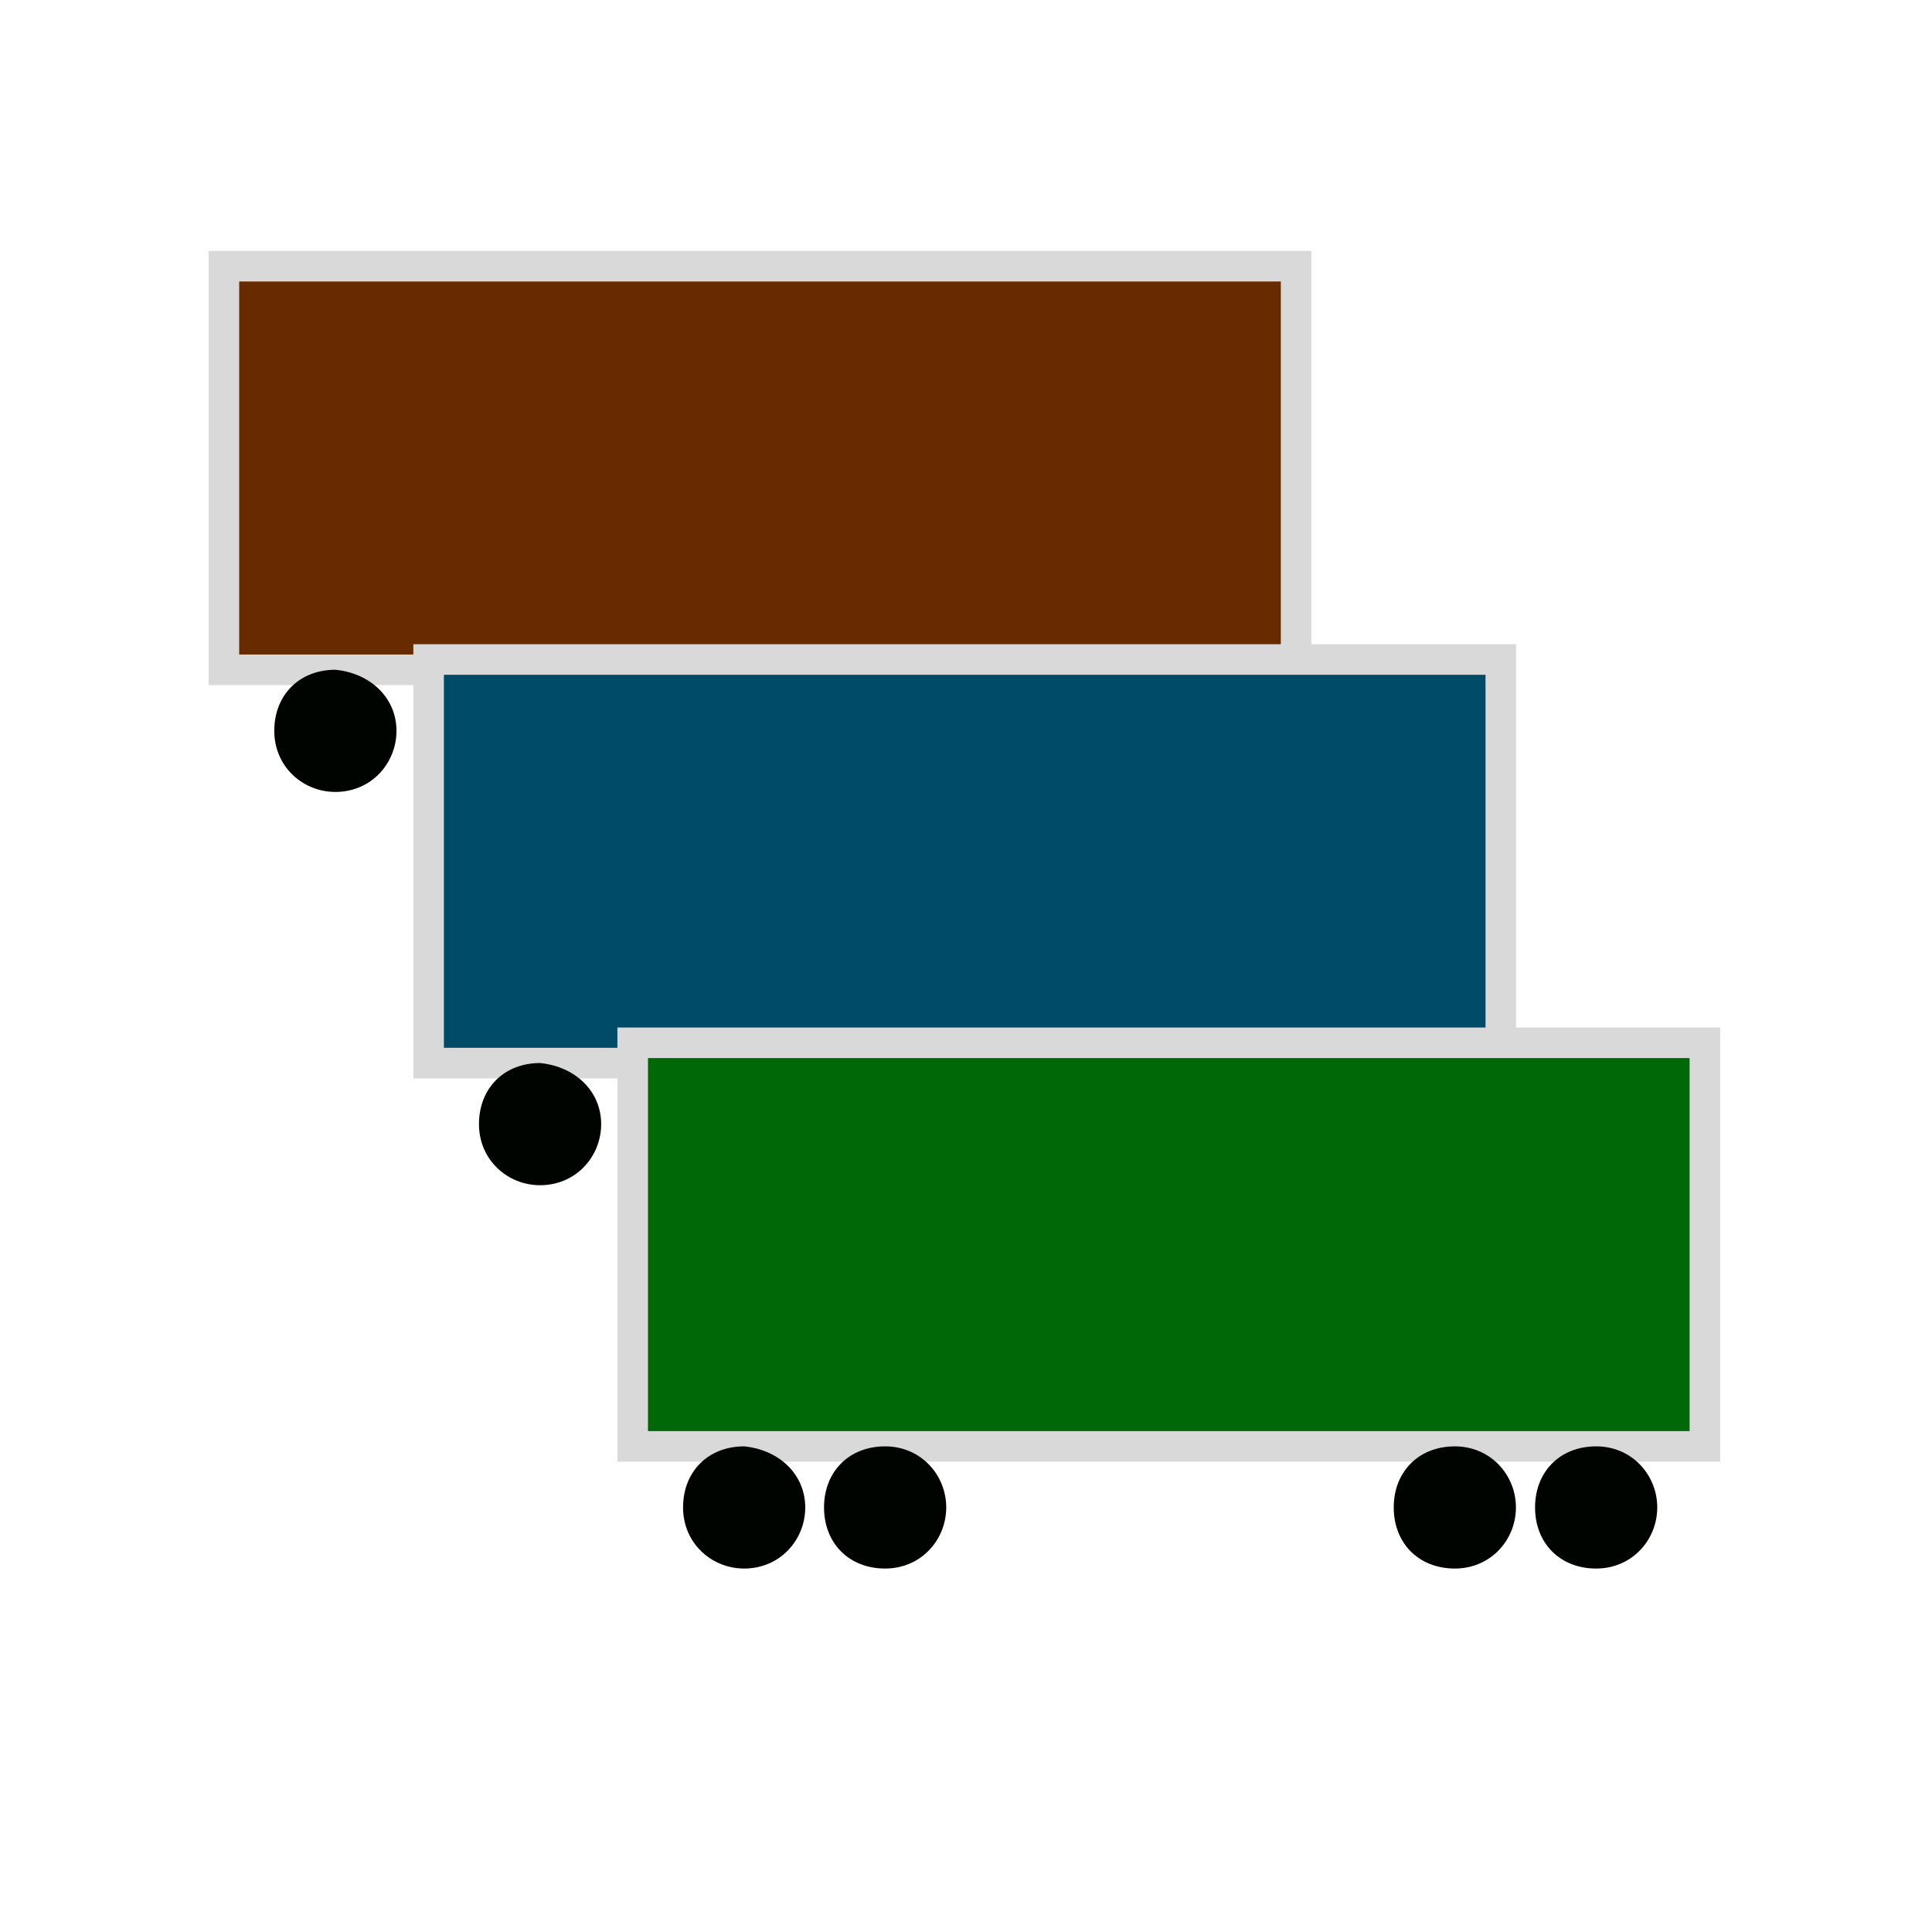
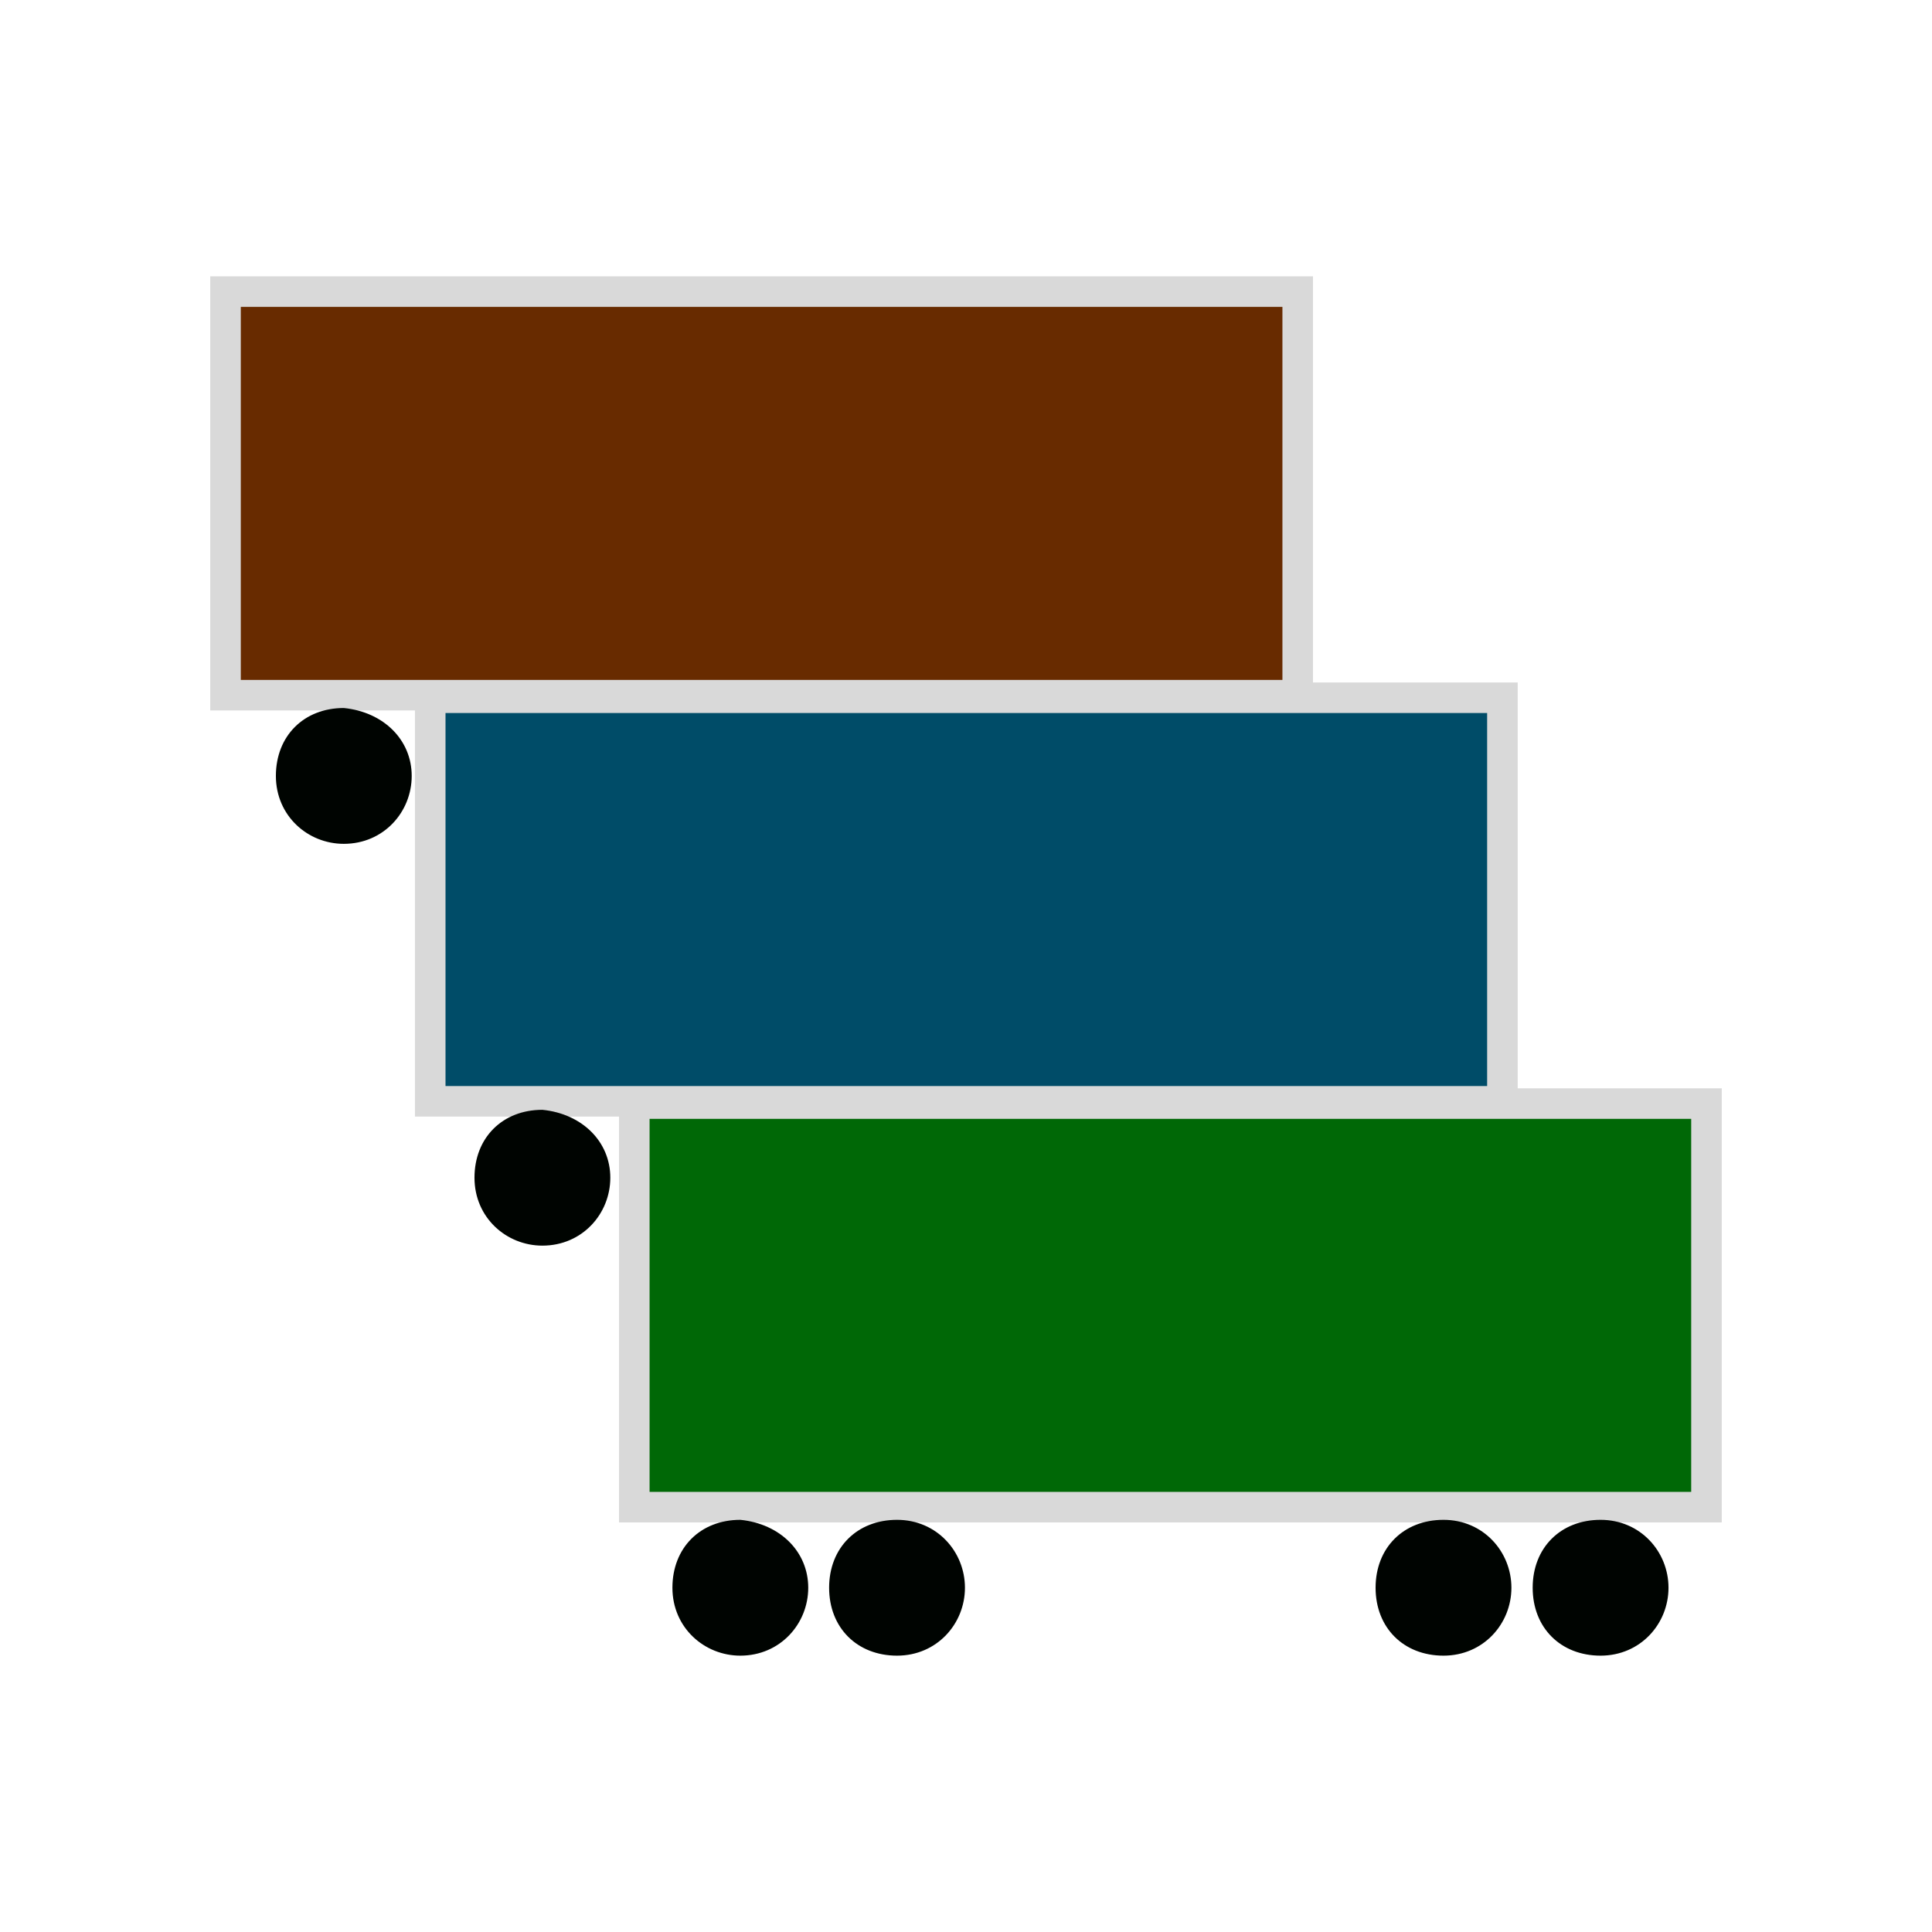
<svg xmlns="http://www.w3.org/2000/svg" version="1.1" id="Layer_1" x="0px" y="0px" viewBox="0 0 48 48" style="enable-background:new 0 0 48 48;" xml:space="preserve">
  <defs id="defs48" />
  <style type="text/css" id="style2">
	.st0{fill:none;stroke:#808080;stroke-width:2;stroke-miterlimit:10;}
	.st1{fill:none;stroke:#000401;stroke-miterlimit:10;}
	.st2{fill:#000401;}
	.st3{fill:url(#SVGID_1_);}
	.st4{fill:none;stroke:#000000;stroke-miterlimit:10;}
	.st5{fill:#006837;}
	.st6{fill:#FFE53F;}
	.st7{font-family:'MyriadPro-Regular';}
	.st8{font-size:6px;}
</style>
  <linearGradient id="SVGID_1_" gradientUnits="userSpaceOnUse" x1="24.551" y1="21.5" x2="30.487" y2="21.5" gradientTransform="matrix(0,1.057134,-1.057134,0,51.67684,-1.869381)">
    <stop offset="2.455360e-02" style="stop-color:#006837" id="stop26" />
    <stop offset="0.435" style="stop-color:#22B573" id="stop28" />
    <stop offset="1" style="stop-color:#006837" id="stop30" />
  </linearGradient>
-   <rect x="5.563" y="6.614" class="st5" width="26.638" height="10.027" id="body" style="fill:#682b00;fill-opacity:1;stroke:#d9d9d9;stroke-width:0.759;stroke-miterlimit:10;stroke-dasharray:none;stroke-opacity:1" />
-   <g id="wheels" transform="matrix(0.7083089,0,0,0.7083089,1.962514,-9.549899)">
-     <path class="st2" d="m 36.064,39.118 c 0,1.135 -0.882,2.143 -2.143,2.143 -1.261,0 -2.143,-0.882 -2.143,-2.143 0,-1.261 0.882,-2.143 2.143,-2.143 1.261,0 2.143,1.009 2.143,2.143 z" id="path43-6" style="fill:#000401;stroke-width:1.261" />
-     <path class="st2" d="m 41.021,39.118 c 0,1.135 -0.882,2.143 -2.143,2.143 -1.261,0 -2.143,-0.882 -2.143,-2.143 0,-1.261 0.882,-2.143 2.143,-2.143 1.261,0 2.143,1.009 2.143,2.143 z" id="path20" style="stroke-width:1.261" />
+   <rect x="5.603" y="7.245" class="st5" width="26.638" height="10.027" id="body" style="fill:#682b00;fill-opacity:1;stroke:#d9d9d9;stroke-width:0.759;stroke-miterlimit:10;stroke-dasharray:none;stroke-opacity:1" />
+   <g id="wheels" transform="matrix(0.7873337,0,0,0.7873337,1.461133,-11.52127)">
    <path class="st2" d="m 11.136,39.118 c 0,1.135 -0.882,2.143 -2.143,2.143 -1.135,0 -2.143,-0.882 -2.143,-2.143 0,-1.261 0.882,-2.143 2.143,-2.143 1.261,0.126 2.143,1.009 2.143,2.143 z" id="path39" style="stroke-width:1.261" />
-     <path class="st2" d="m 16.081,39.118 c 0,1.135 -0.882,2.143 -2.143,2.143 -1.261,0 -2.143,-0.882 -2.143,-2.143 0,-1.261 0.882,-2.143 2.143,-2.143 1.261,0 2.143,1.009 2.143,2.143 z" id="path43" style="stroke-width:1.261" />
  </g>
-   <rect x="10.649" y="16.385" class="st5" width="26.638" height="10.027" id="body-1" style="fill:#004c68;fill-opacity:1;stroke:#d9d9d9;stroke-width:0.759;stroke-miterlimit:10;stroke-dasharray:none;stroke-opacity:1" />
-   <g id="wheels-5" transform="matrix(0.7083089,0,0,0.7083089,7.048065,0.2209896)">
-     <path class="st2" d="m 36.064,39.118 c 0,1.135 -0.882,2.143 -2.143,2.143 -1.261,0 -2.143,-0.882 -2.143,-2.143 0,-1.261 0.882,-2.143 2.143,-2.143 1.261,0 2.143,1.009 2.143,2.143 z" id="path43-6-1" style="fill:#000401;stroke-width:1.261" />
-     <path class="st2" d="m 41.021,39.118 c 0,1.135 -0.882,2.143 -2.143,2.143 -1.261,0 -2.143,-0.882 -2.143,-2.143 0,-1.261 0.882,-2.143 2.143,-2.143 1.261,0 2.143,1.009 2.143,2.143 z" id="path20-6" style="stroke-width:1.261" />
+   <rect x="10.689" y="17.335" class="st5" width="26.638" height="10.027" id="body-1" style="fill:#004c68;fill-opacity:1;stroke:#d9d9d9;stroke-width:0.759;stroke-miterlimit:10;stroke-dasharray:none;stroke-opacity:1" />
+   <g id="wheels-5" transform="matrix(0.7873337,0,0,0.7873337,6.395295,-1.538763)">
    <path class="st2" d="m 11.136,39.118 c 0,1.135 -0.882,2.143 -2.143,2.143 -1.135,0 -2.143,-0.882 -2.143,-2.143 0,-1.261 0.882,-2.143 2.143,-2.143 1.261,0.126 2.143,1.009 2.143,2.143 z" id="path39-0" style="stroke-width:1.261" />
-     <path class="st2" d="m 16.081,39.118 c 0,1.135 -0.882,2.143 -2.143,2.143 -1.261,0 -2.143,-0.882 -2.143,-2.143 0,-1.261 0.882,-2.143 2.143,-2.143 1.261,0 2.143,1.009 2.143,2.143 z" id="path43-68" style="stroke-width:1.261" />
  </g>
-   <rect x="15.719" y="25.908" class="st5" width="26.638" height="10.027" id="body-1-5" style="fill:#006806;fill-opacity:1;stroke:#d9d9d9;stroke-width:0.759;stroke-miterlimit:10;stroke-dasharray:none;stroke-opacity:1" />
-   <g id="wheels-5-4" transform="matrix(0.7083089,0,0,0.7083089,12.11852,9.744592)">
-     <path class="st2" d="m 36.064,39.118 c 0,1.135 -0.882,2.143 -2.143,2.143 -1.261,0 -2.143,-0.882 -2.143,-2.143 0,-1.261 0.882,-2.143 2.143,-2.143 1.261,0 2.143,1.009 2.143,2.143 z" id="path43-6-1-4" style="fill:#000401;stroke-width:1.261" />
-     <path class="st2" d="m 41.021,39.118 c 0,1.135 -0.882,2.143 -2.143,2.143 -1.261,0 -2.143,-0.882 -2.143,-2.143 0,-1.261 0.882,-2.143 2.143,-2.143 1.261,0 2.143,1.009 2.143,2.143 z" id="path20-6-1" style="stroke-width:1.261" />
+   <rect x="15.759" y="27.418" class="st5" width="26.638" height="10.027" id="body-1-5" style="fill:#006806;fill-opacity:1;stroke:#d9d9d9;stroke-width:0.759;stroke-miterlimit:10;stroke-dasharray:none;stroke-opacity:1" />
+   <g id="wheels-5-4" transform="matrix(0.7873337,0,0,0.7873337,11.31268,8.648053)">
+     <path class="st2" d="m 33.325,39.118 c 0,1.135 -0.882,2.143 -2.143,2.143 -1.261,0 -2.143,-0.882 -2.143,-2.143 0,-1.261 0.882,-2.143 2.143,-2.143 1.261,0 2.143,1.009 2.143,2.143 z" id="path43-6-1-4" style="fill:#000401;stroke-width:1.261" />
+     <path class="st2" d="m 38.282,39.118 c 0,1.135 -0.882,2.143 -2.143,2.143 -1.261,0 -2.143,-0.882 -2.143,-2.143 0,-1.261 0.882,-2.143 2.143,-2.143 1.261,0 2.143,1.009 2.143,2.143 z" id="path20-6-1" style="stroke-width:1.261" />
    <path class="st2" d="m 11.136,39.118 c 0,1.135 -0.882,2.143 -2.143,2.143 -1.135,0 -2.143,-0.882 -2.143,-2.143 0,-1.261 0.882,-2.143 2.143,-2.143 1.261,0.126 2.143,1.009 2.143,2.143 z" id="path39-0-8" style="stroke-width:1.261" />
    <path class="st2" d="m 16.081,39.118 c 0,1.135 -0.882,2.143 -2.143,2.143 -1.261,0 -2.143,-0.882 -2.143,-2.143 0,-1.261 0.882,-2.143 2.143,-2.143 1.261,0 2.143,1.009 2.143,2.143 z" id="path43-68-8" style="stroke-width:1.261" />
  </g>
</svg>
